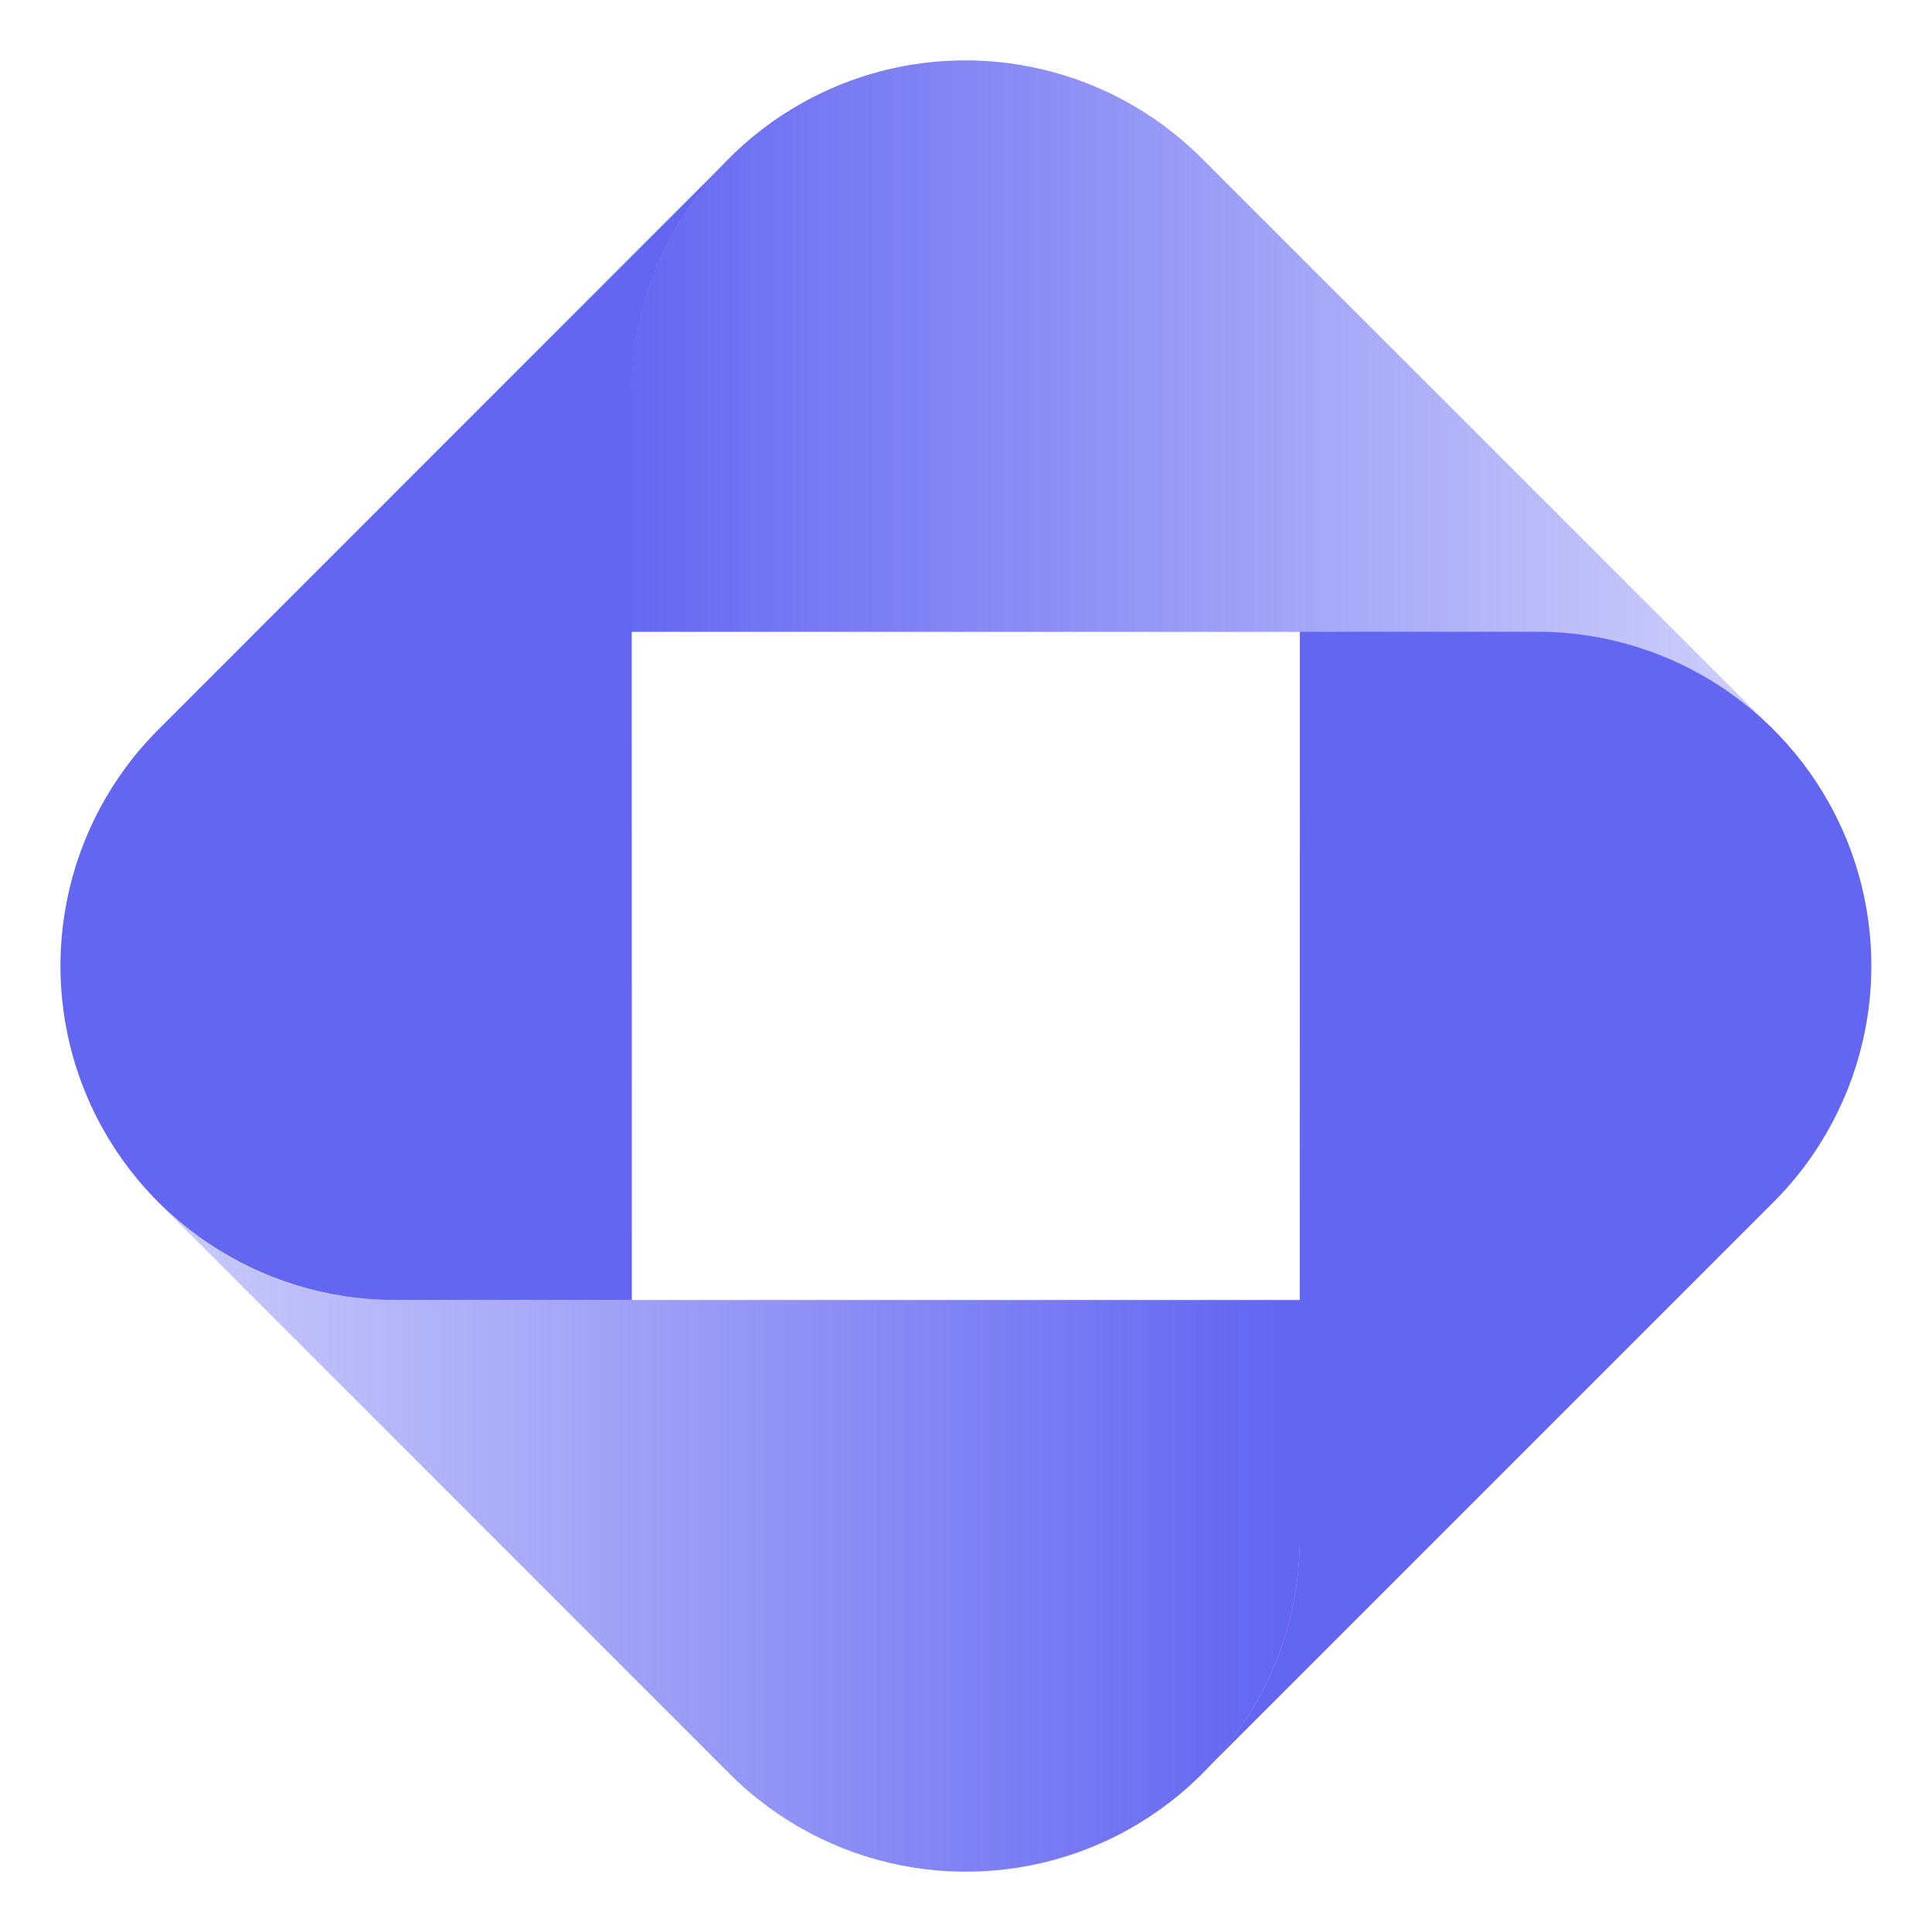
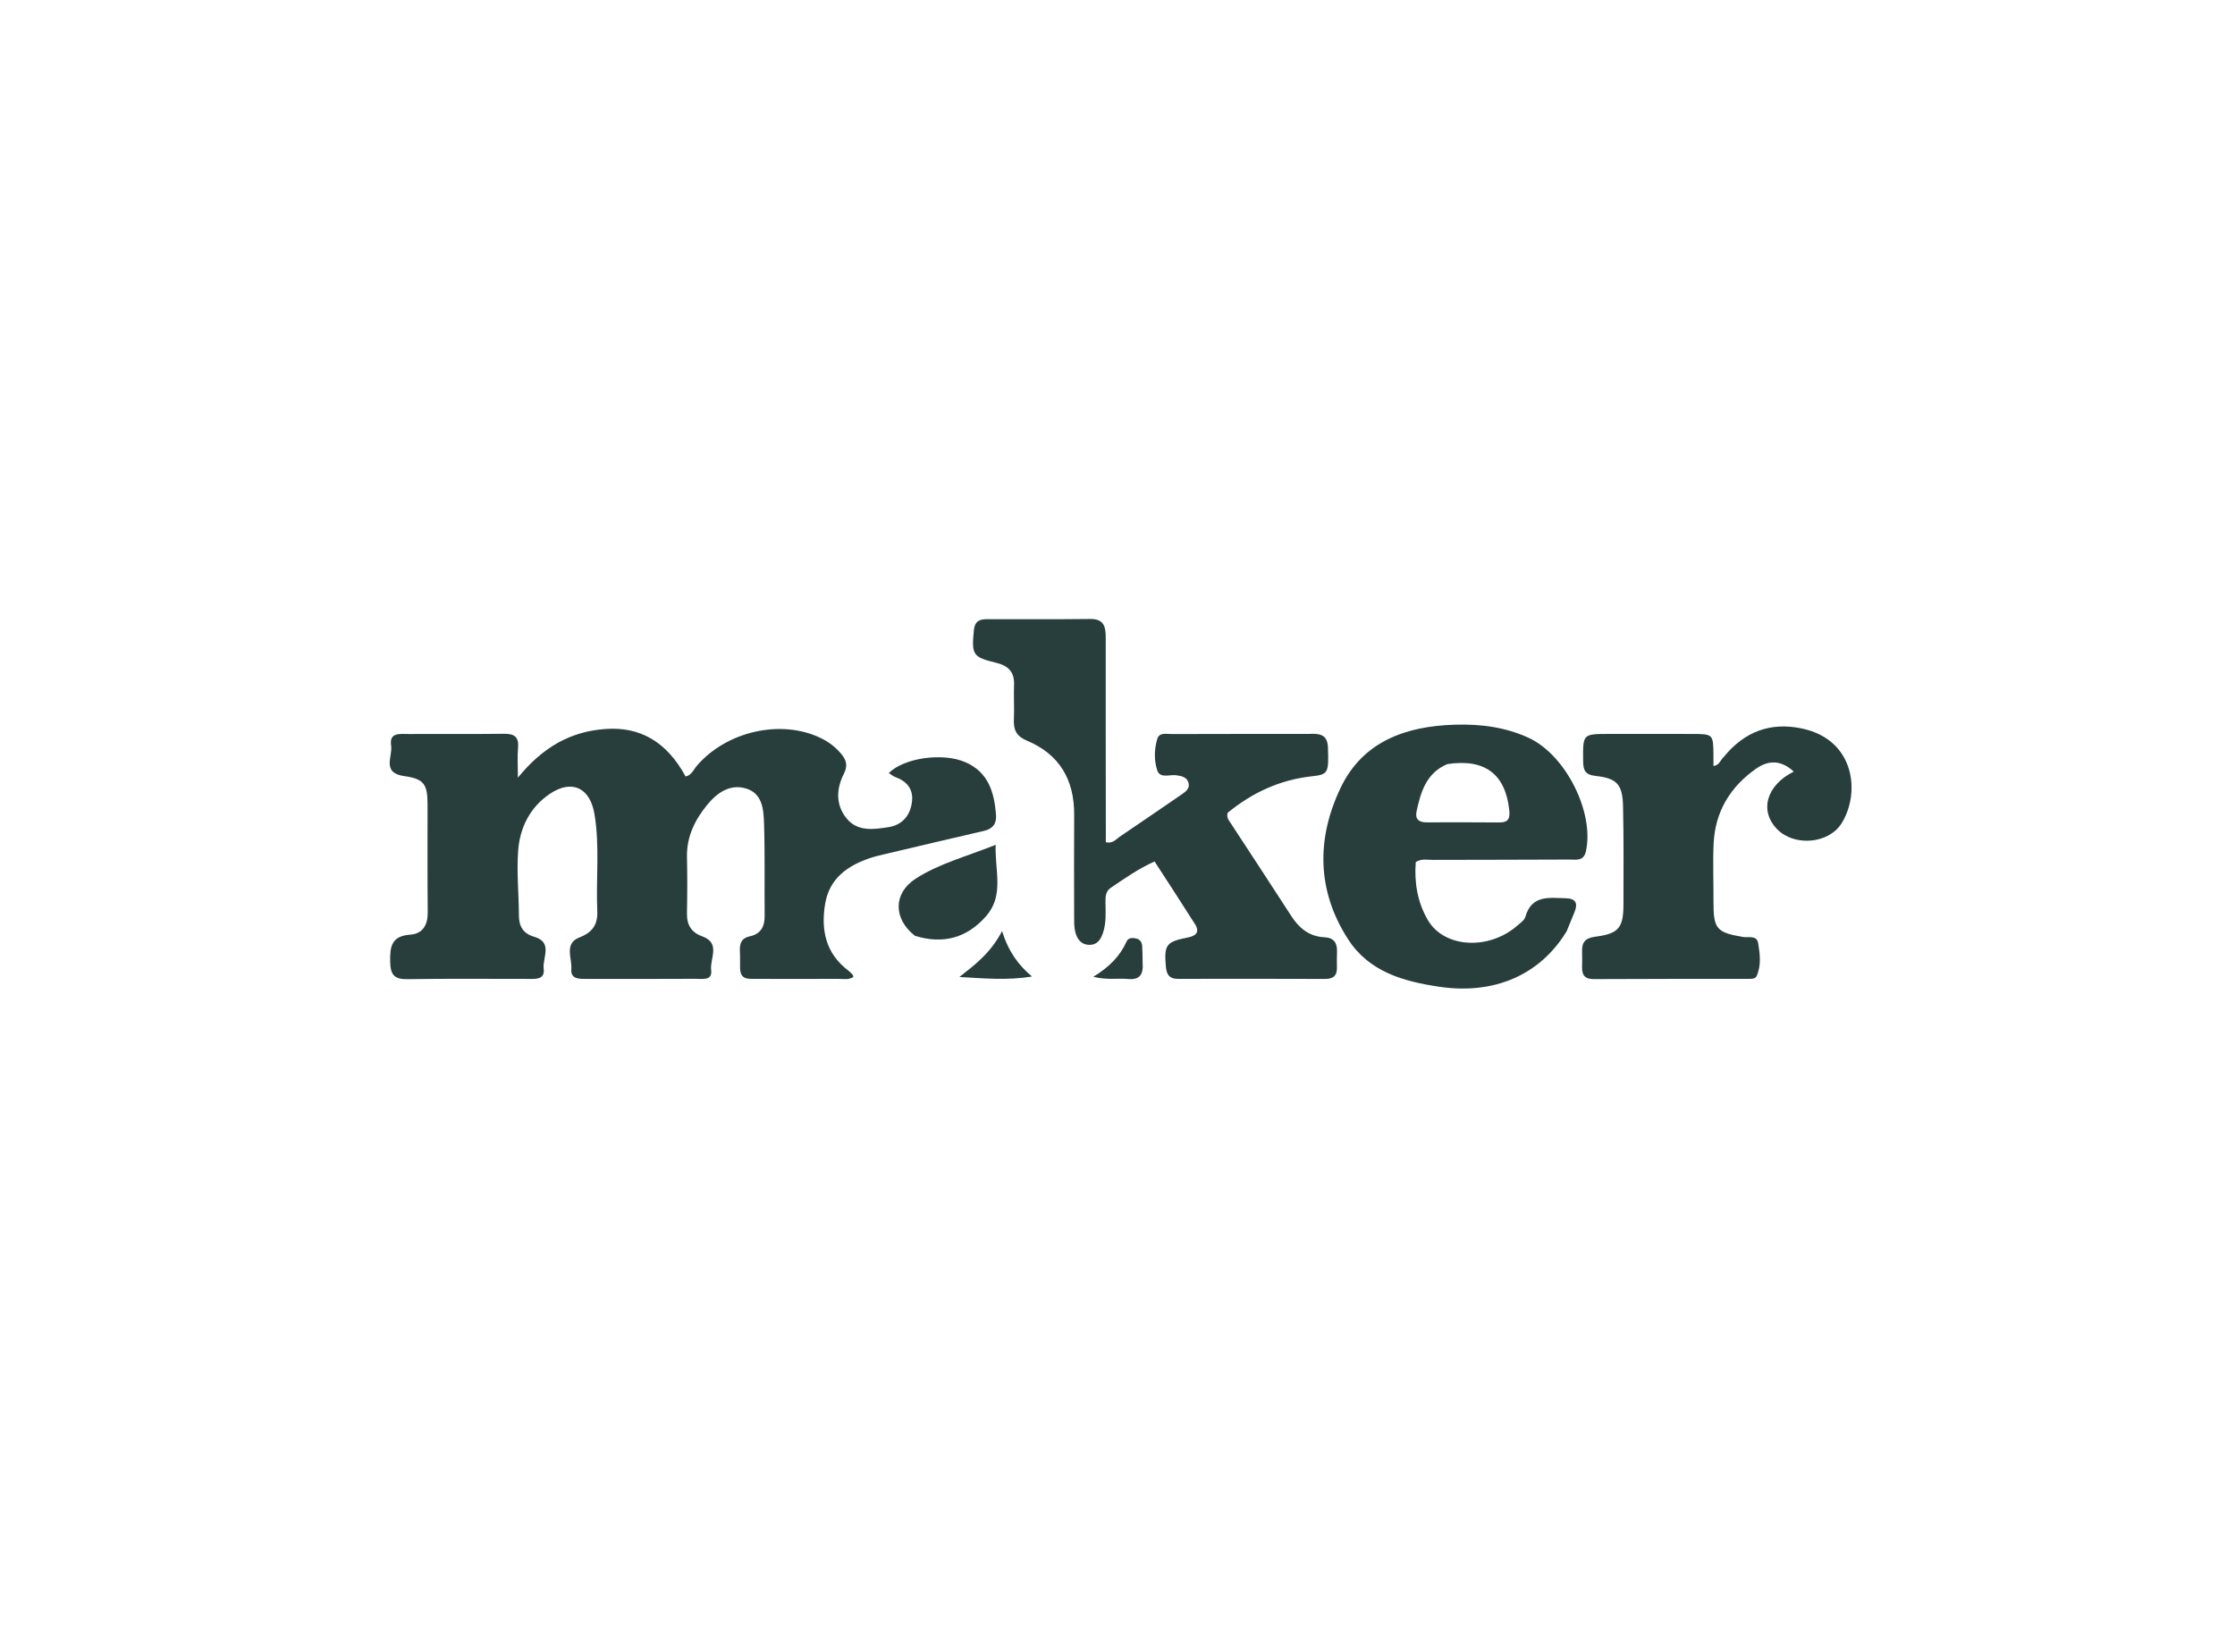
- <svg xmlns="http://www.w3.org/2000/svg" width="32" height="32" fill="none">
-   <path fill="url(#a)" d="M25.46 10.467a5.509 5.509 0 0 1 3.909 1.617l-1.62-1.62-7.847-7.844a5.533 5.533 0 0 0-9.445 3.911v3.934l15.002.002Z" />
-   <path fill="#6366F1" d="M10.463 6.534a5.518 5.518 0 0 1 1.617-3.91l-1.62 1.62-7.84 7.843a5.534 5.534 0 0 0 3.911 9.445h3.934l-.002-14.998ZM21.528 25.465a5.507 5.507 0 0 1-1.618 3.91l1.62-1.62 7.847-7.847a5.534 5.534 0 0 0-3.913-9.445H21.53l-.002 15.002Z" />
-   <path fill="url(#b)" d="M6.529 21.532a5.507 5.507 0 0 1-3.908-1.618l1.62 1.62 7.845 7.847a5.533 5.533 0 0 0 9.445-3.914v-3.935H6.529Z" />
-   <defs>
-     <linearGradient id="a" x1="10" x2="29" y1="11" y2="11" gradientUnits="userSpaceOnUse">
-       <stop stop-color="#6366F1" />
-       <stop offset="1" stop-color="#6366F1" stop-opacity=".32" />
-     </linearGradient>
-     <linearGradient id="b" x1="2.164" x2="21.162" y1="29.916" y2="29.916" gradientUnits="userSpaceOnUse">
-       <stop stop-color="#6366F1" stop-opacity=".32" />
-       <stop offset="1" stop-color="#6366F1" />
-     </linearGradient>
-   </defs>
+ <svg xmlns="http://www.w3.org/2000/svg" version="1.1" id="Layer_1" x="0px" y="0px" width="100%" viewBox="0 0 736 544" enable-background="new 0 0 736 544">
+   <path opacity="1" stroke="none" d=" M243.71,318.871 C243.683,316.73 243.752,315.06 243.657,313.399 C243.51,310.809 244.042,308.95 247.062,308.311 C250.48,307.588 251.84,305.125 251.808,301.66 C251.713,291.5 251.931,281.332 251.602,271.181 C251.453,266.585 251.093,261.241 245.582,259.647 C240.352,258.133 236.157,261.082 232.96,264.967 C228.87,269.938 226.079,275.518 226.224,282.253 C226.358,288.414 226.349,294.581 226.221,300.743 C226.141,304.569 227.609,307.059 231.278,308.378 C237.432,310.591 233.708,315.733 234.191,319.485 C234.653,323.066 231.262,322.337 229.106,322.349 C217.112,322.416 205.117,322.386 193.123,322.379 C190.754,322.377 187.857,322.511 188.141,319.15 C188.445,315.559 185.637,310.715 190.853,308.704 C195.103,307.066 196.883,304.483 196.688,300.041 C196.222,289.412 197.538,278.735 195.769,268.135 C194.316,259.43 188.346,256.525 181.042,261.454 C174.595,265.805 171.224,272.481 170.645,280.016 C170.1,287.121 170.855,294.32 170.879,301.478 C170.891,305.13 172.306,307.457 175.907,308.503 C182.196,310.33 178.592,315.428 179.039,319.021 C179.505,322.765 176.229,322.375 173.759,322.379 C160.599,322.397 147.436,322.246 134.279,322.469 C129.944,322.543 128.589,321.181 128.487,316.776 C128.368,311.637 128.972,308.237 135.129,307.803 C139.198,307.516 140.901,304.607 140.854,300.422 C140.721,288.596 140.828,276.767 140.793,264.94 C140.773,258.283 139.694,256.509 133.093,255.587 C125.571,254.536 129.361,249.09 128.802,245.556 C128.091,241.053 131.832,241.743 134.556,241.732 C145.051,241.687 155.547,241.793 166.041,241.656 C169.484,241.611 170.918,242.787 170.596,246.324 C170.345,249.071 170.546,251.859 170.546,256.107 C178.626,246.198 187.706,240.91 199.361,240.073 C210.67,239.262 219.487,244.136 225.778,255.729 C227.79,255.285 228.438,253.371 229.586,252.055 C239.432,240.769 257.185,236.797 270.169,243.009 C272.922,244.325 275.262,246.103 277.189,248.489 C278.816,250.504 279.158,252.317 277.887,254.83 C275.407,259.736 275.133,264.951 278.711,269.428 C282.363,273.996 287.746,273.171 292.644,272.393 C297.264,271.659 299.912,268.35 300.349,263.738 C300.728,259.731 298.487,257.208 294.771,255.874 C294.036,255.61 293.409,255.044 292.684,254.586 C297.749,249.548 310.367,247.828 317.714,250.929 C325.478,254.207 327.407,260.87 327.995,268.347 C328.228,271.307 326.888,272.983 323.951,273.656 C313.093,276.145 302.255,278.723 291.412,281.282 C289.793,281.664 288.161,282.033 286.586,282.562 C279.053,285.091 273.083,289.316 271.705,297.749 C270.304,306.324 271.93,314.012 279.324,319.609 C279.849,320.007 280.303,320.502 280.769,320.973 C280.863,321.069 280.864,321.258 281.016,321.759 C279.44,322.787 277.588,322.357 275.881,322.366 C266.719,322.412 257.556,322.396 248.394,322.368 C246.232,322.362 243.831,322.595 243.71,318.871 z" style="fill: rgb(39, 62, 61);" />
+   <path opacity="1" stroke="none" d=" M430.86,241.706 C434.616,241.527 437.178,241.823 437.308,246.258 C437.543,254.339 437.531,255.069 432.079,255.649 C421.441,256.782 412.317,261.099 404.301,267.648 C403.797,269.212 404.655,270.132 405.271,271.078 C411.909,281.268 418.622,291.41 425.204,301.636 C427.802,305.673 431.159,308.421 436.055,308.655 C439.361,308.813 440.375,310.574 440.29,313.514 C440.242,315.179 440.202,316.848 440.26,318.512 C440.357,321.244 439.113,322.4 436.37,322.391 C420.207,322.335 404.043,322.326 387.88,322.366 C385.07,322.373 384.17,320.977 383.938,318.399 C383.29,311.205 383.991,310.152 391.057,308.768 C393.654,308.26 395.268,307.113 393.525,304.354 C389.184,297.486 384.728,290.692 380.208,283.698 C374.807,286.137 370.35,289.303 365.823,292.345 C364.059,293.53 364.007,295.375 364.04,297.257 C364.1,300.586 364.307,303.941 363.235,307.171 C362.517,309.336 361.389,311.192 358.754,311.162 C355.915,311.13 354.629,309.15 354.059,306.761 C353.679,305.169 353.724,303.455 353.721,301.796 C353.698,290.631 353.669,279.467 353.729,268.302 C353.791,256.778 348.867,248.379 338.14,243.903 C334.734,242.482 333.728,240.384 333.879,237.001 C334.05,233.177 333.783,229.333 333.934,225.507 C334.103,221.208 331.918,219.193 327.969,218.25 C320.283,216.414 319.91,215.577 320.709,207.494 C321.001,204.54 322.618,203.913 325.029,203.911 C336.36,203.899 347.692,203.986 359.022,203.846 C363.54,203.79 364.123,206.391 364.118,209.975 C364.09,230.971 364.137,251.967 364.158,272.962 C364.159,274.439 364.158,275.915 364.158,277.376 C366.445,277.896 367.516,276.364 368.818,275.486 C375.584,270.92 382.318,266.304 389.047,261.683 C390.435,260.73 391.98,259.662 391.349,257.692 C390.768,255.875 389.071,255.553 387.322,255.313 C385.157,255.016 382.016,256.466 381.089,253.691 C379.996,250.417 380.092,246.718 381.094,243.347 C381.758,241.112 384.157,241.753 385.889,241.747 C400.719,241.693 415.549,241.711 430.86,241.706 z" style="fill: rgb(39, 62, 61);" />
+   <path opacity="1" stroke="none" d=" M515.908,306.694 C507.059,321.233 491.903,327.619 473.981,324.969 C462.118,323.214 450.889,320.047 443.981,309.395 C433.605,293.393 433.482,276.168 441.468,259.464 C448.794,244.142 462.932,239.151 479.096,238.662 C487.535,238.407 495.683,239.43 503.409,242.996 C515.595,248.621 525.084,267.535 522.258,280.35 C521.505,283.765 518.88,283.061 516.728,283.074 C501.747,283.165 486.764,283.131 471.782,283.185 C470.002,283.192 468.126,282.695 466.223,283.9 C465.69,290.589 466.768,297.092 470.178,302.966 C475.541,312.206 490.227,313.055 499.649,304.845 C500.646,303.975 501.992,303.07 502.317,301.935 C504.41,294.623 510.176,295.701 515.6,295.817 C518.896,295.888 519.689,297.452 518.508,300.348 C517.692,302.35 516.889,304.357 515.908,306.694 M476.626,251.637 C469.735,254.536 467.867,260.733 466.483,267.202 C465.925,269.808 467.276,270.834 469.796,270.825 C477.776,270.797 485.756,270.793 493.735,270.857 C496.675,270.88 497.313,269.579 497.012,266.789 C495.744,255.054 489.11,249.753 476.626,251.637 z" style="fill: rgb(39, 62, 61);" />
+   <path opacity="1" stroke="none" d=" M567.557,249.388 C574.474,240.839 583.144,237.699 593.506,239.937 C610.953,243.705 612.652,261.234 606.445,271.142 C602.206,277.91 590.988,278.815 585.341,273.19 C579.252,267.124 581.643,258.609 590.7,254.109 C586.901,250.587 582.746,250.014 578.292,253.14 C569.791,259.106 564.784,267.312 564.307,277.826 C564.02,284.143 564.293,290.484 564.264,296.814 C564.223,305.897 565.206,307.073 573.951,308.568 C575.766,308.878 578.517,307.888 578.976,310.62 C579.573,314.182 580.03,317.916 578.501,321.393 C577.991,322.554 576.467,322.358 575.321,322.36 C558.496,322.388 541.671,322.35 524.846,322.447 C521.971,322.464 520.943,321.195 520.986,318.564 C521.014,316.899 521.059,315.23 520.992,313.567 C520.865,310.44 521.848,308.934 525.418,308.471 C533.186,307.464 534.615,305.467 534.617,297.654 C534.62,286.993 534.719,276.329 534.483,265.672 C534.322,258.416 532.589,256.332 525.561,255.553 C521.905,255.148 521.361,253.675 521.336,250.498 C521.266,241.71 521.127,241.708 529.974,241.706 C538.969,241.703 547.965,241.703 556.96,241.713 C564.18,241.721 564.182,241.728 564.251,248.729 C564.262,249.867 564.252,251.004 564.252,252.258 C566.174,252.054 566.43,250.474 567.557,249.388 z" style="fill: rgb(39, 62, 61);" />
+   <path opacity="1" stroke="none" d=" M301.313,308.2 C294.065,302.548 294.142,294.147 301.533,289.374 C309.25,284.391 318.172,282.103 327.873,278.223 C327.581,286.908 330.764,294.873 324.676,301.771 C318.484,308.786 310.758,311.093 301.313,308.2 z" style="fill: rgb(39, 62, 61);" />
+   <path opacity="1" stroke="none" d=" M339.838,321.6 C331.878,322.908 324.043,322.216 315.931,321.748 C321.065,317.716 326.162,313.941 329.991,306.64 C332.129,313.483 335.425,317.873 339.838,321.6 z" style="fill: rgb(39, 62, 61);" />
+   <path opacity="1" stroke="none" d=" M376.271,316.967 C376.604,320.928 375.306,322.753 371.517,322.412 C368.102,322.105 364.624,322.818 360.031,321.684 C365.249,318.517 368.842,314.874 371.022,310.007 C371.546,308.837 372.906,308.786 374.103,309.058 C375.404,309.353 376.044,310.299 376.133,311.547 C376.25,313.192 376.234,314.846 376.271,316.967 z" style="fill: rgb(39, 62, 61);" />
</svg>
